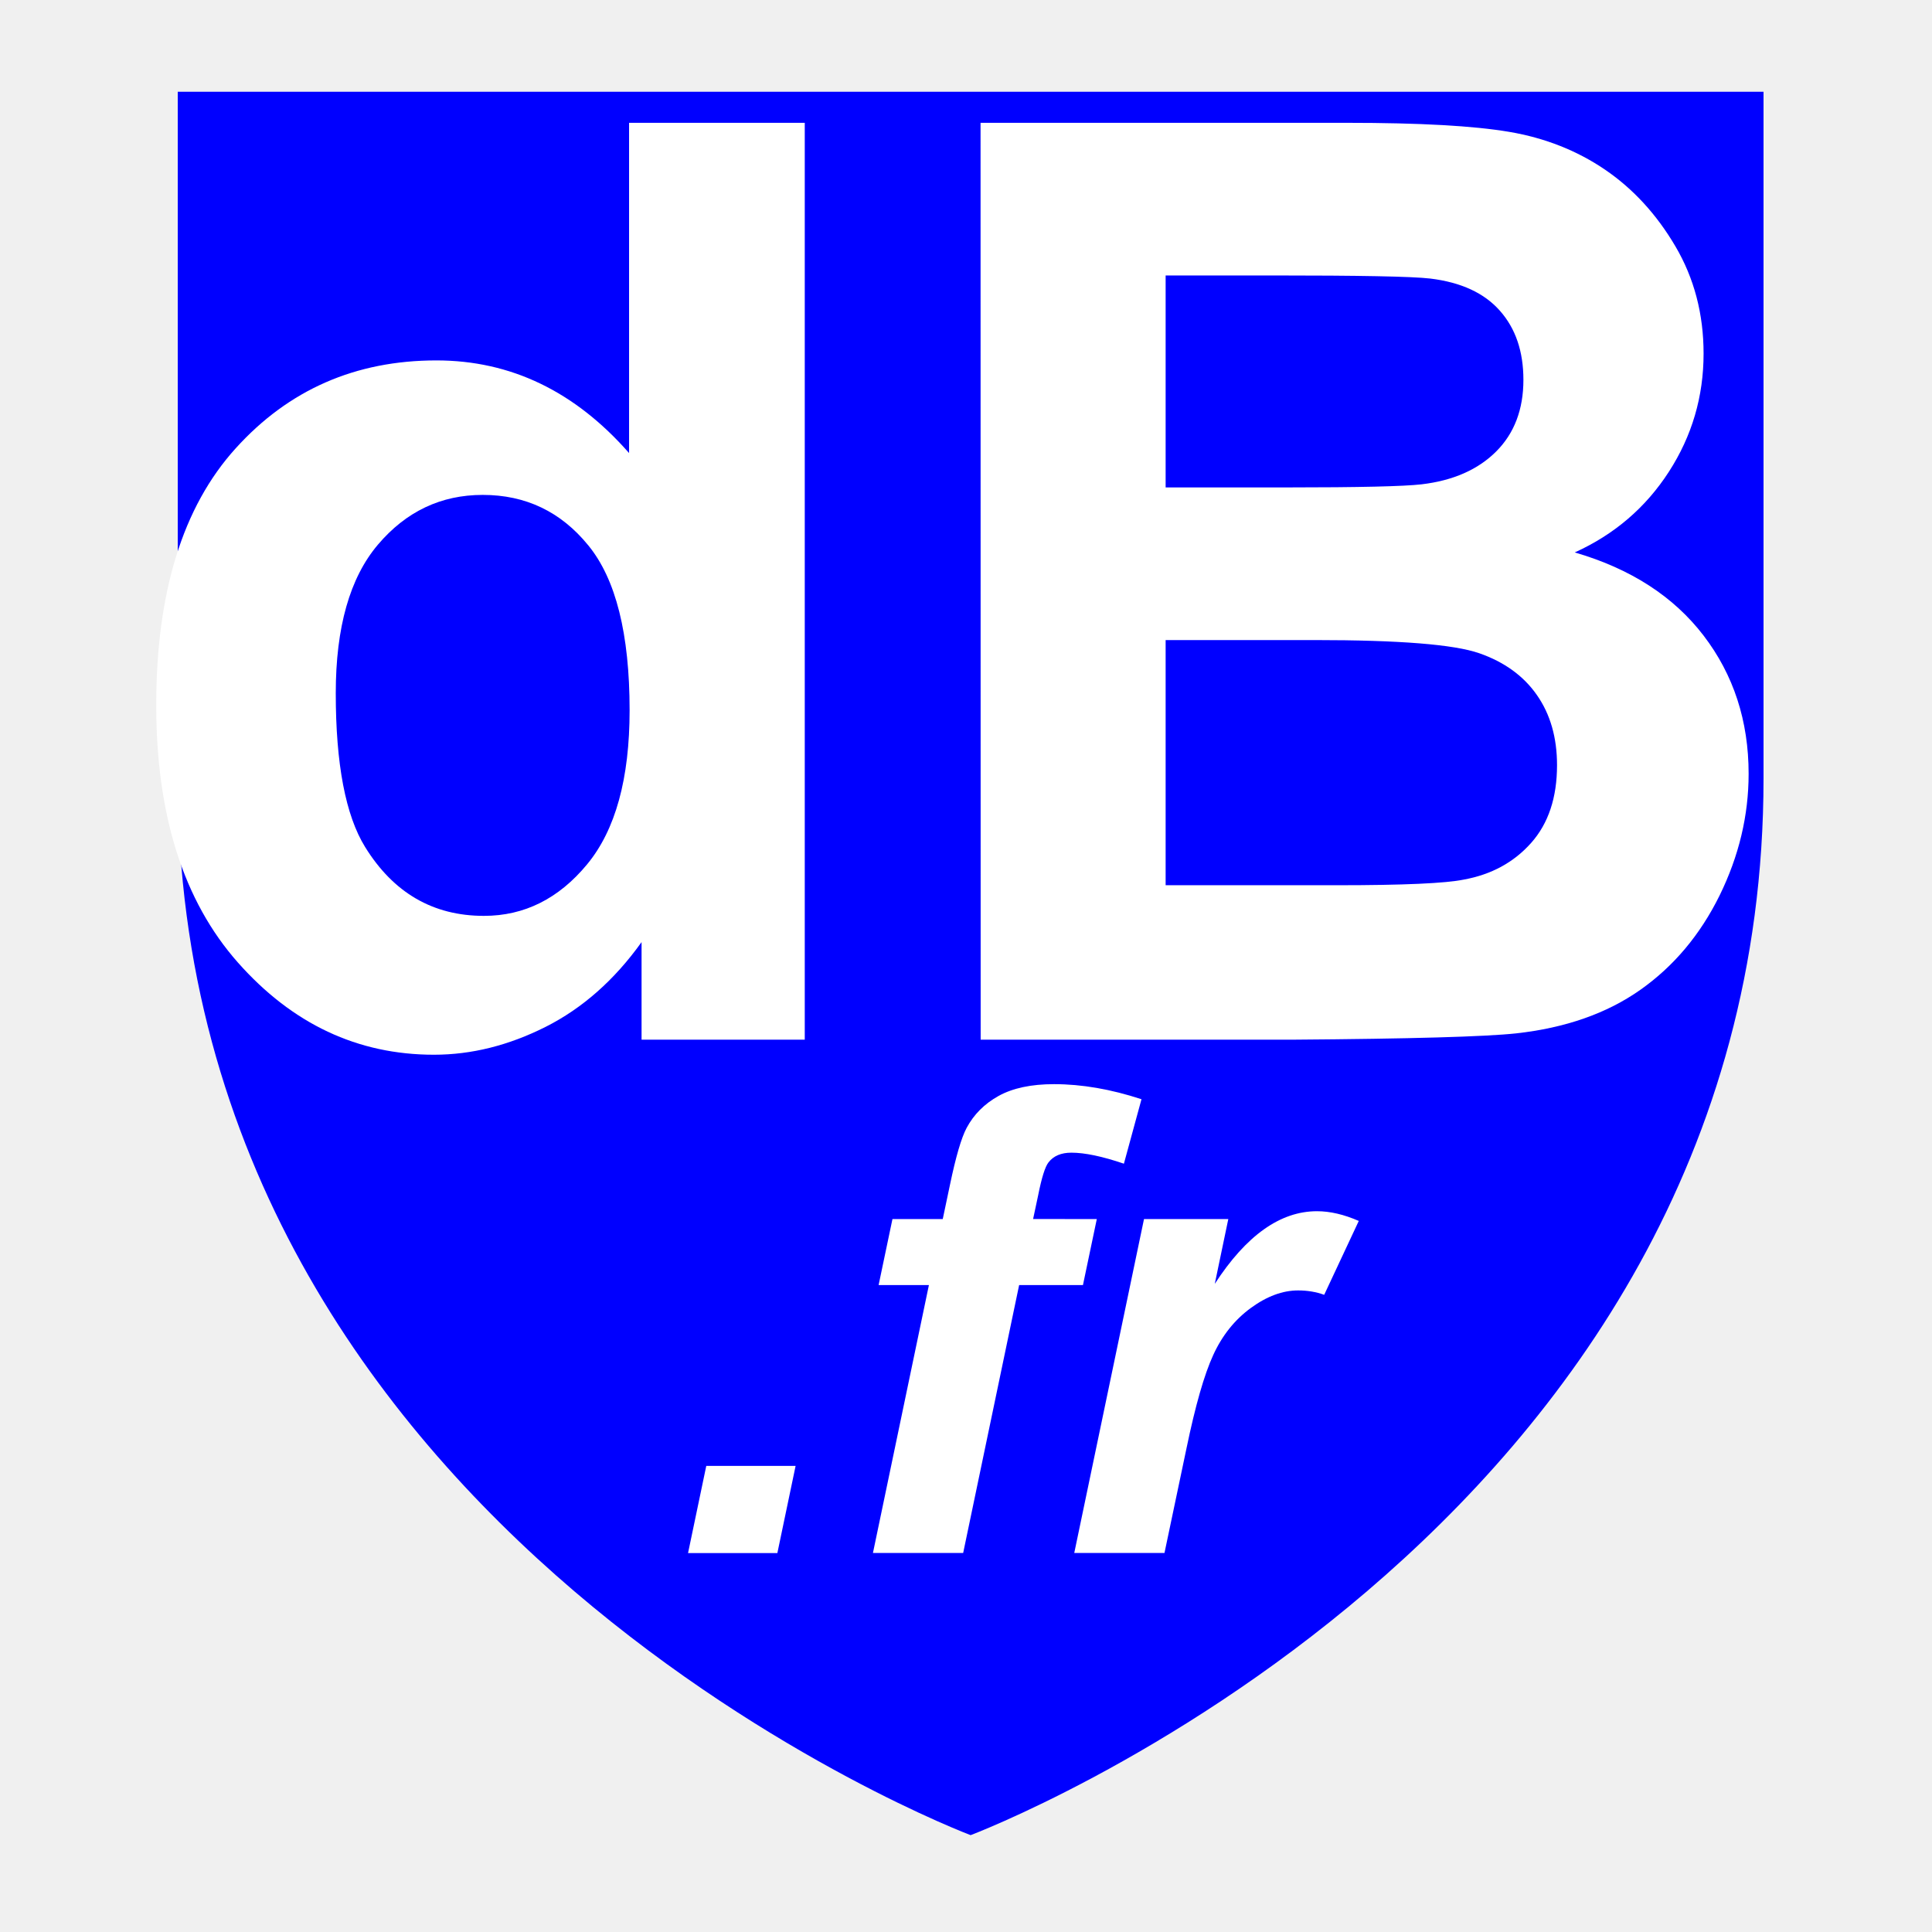
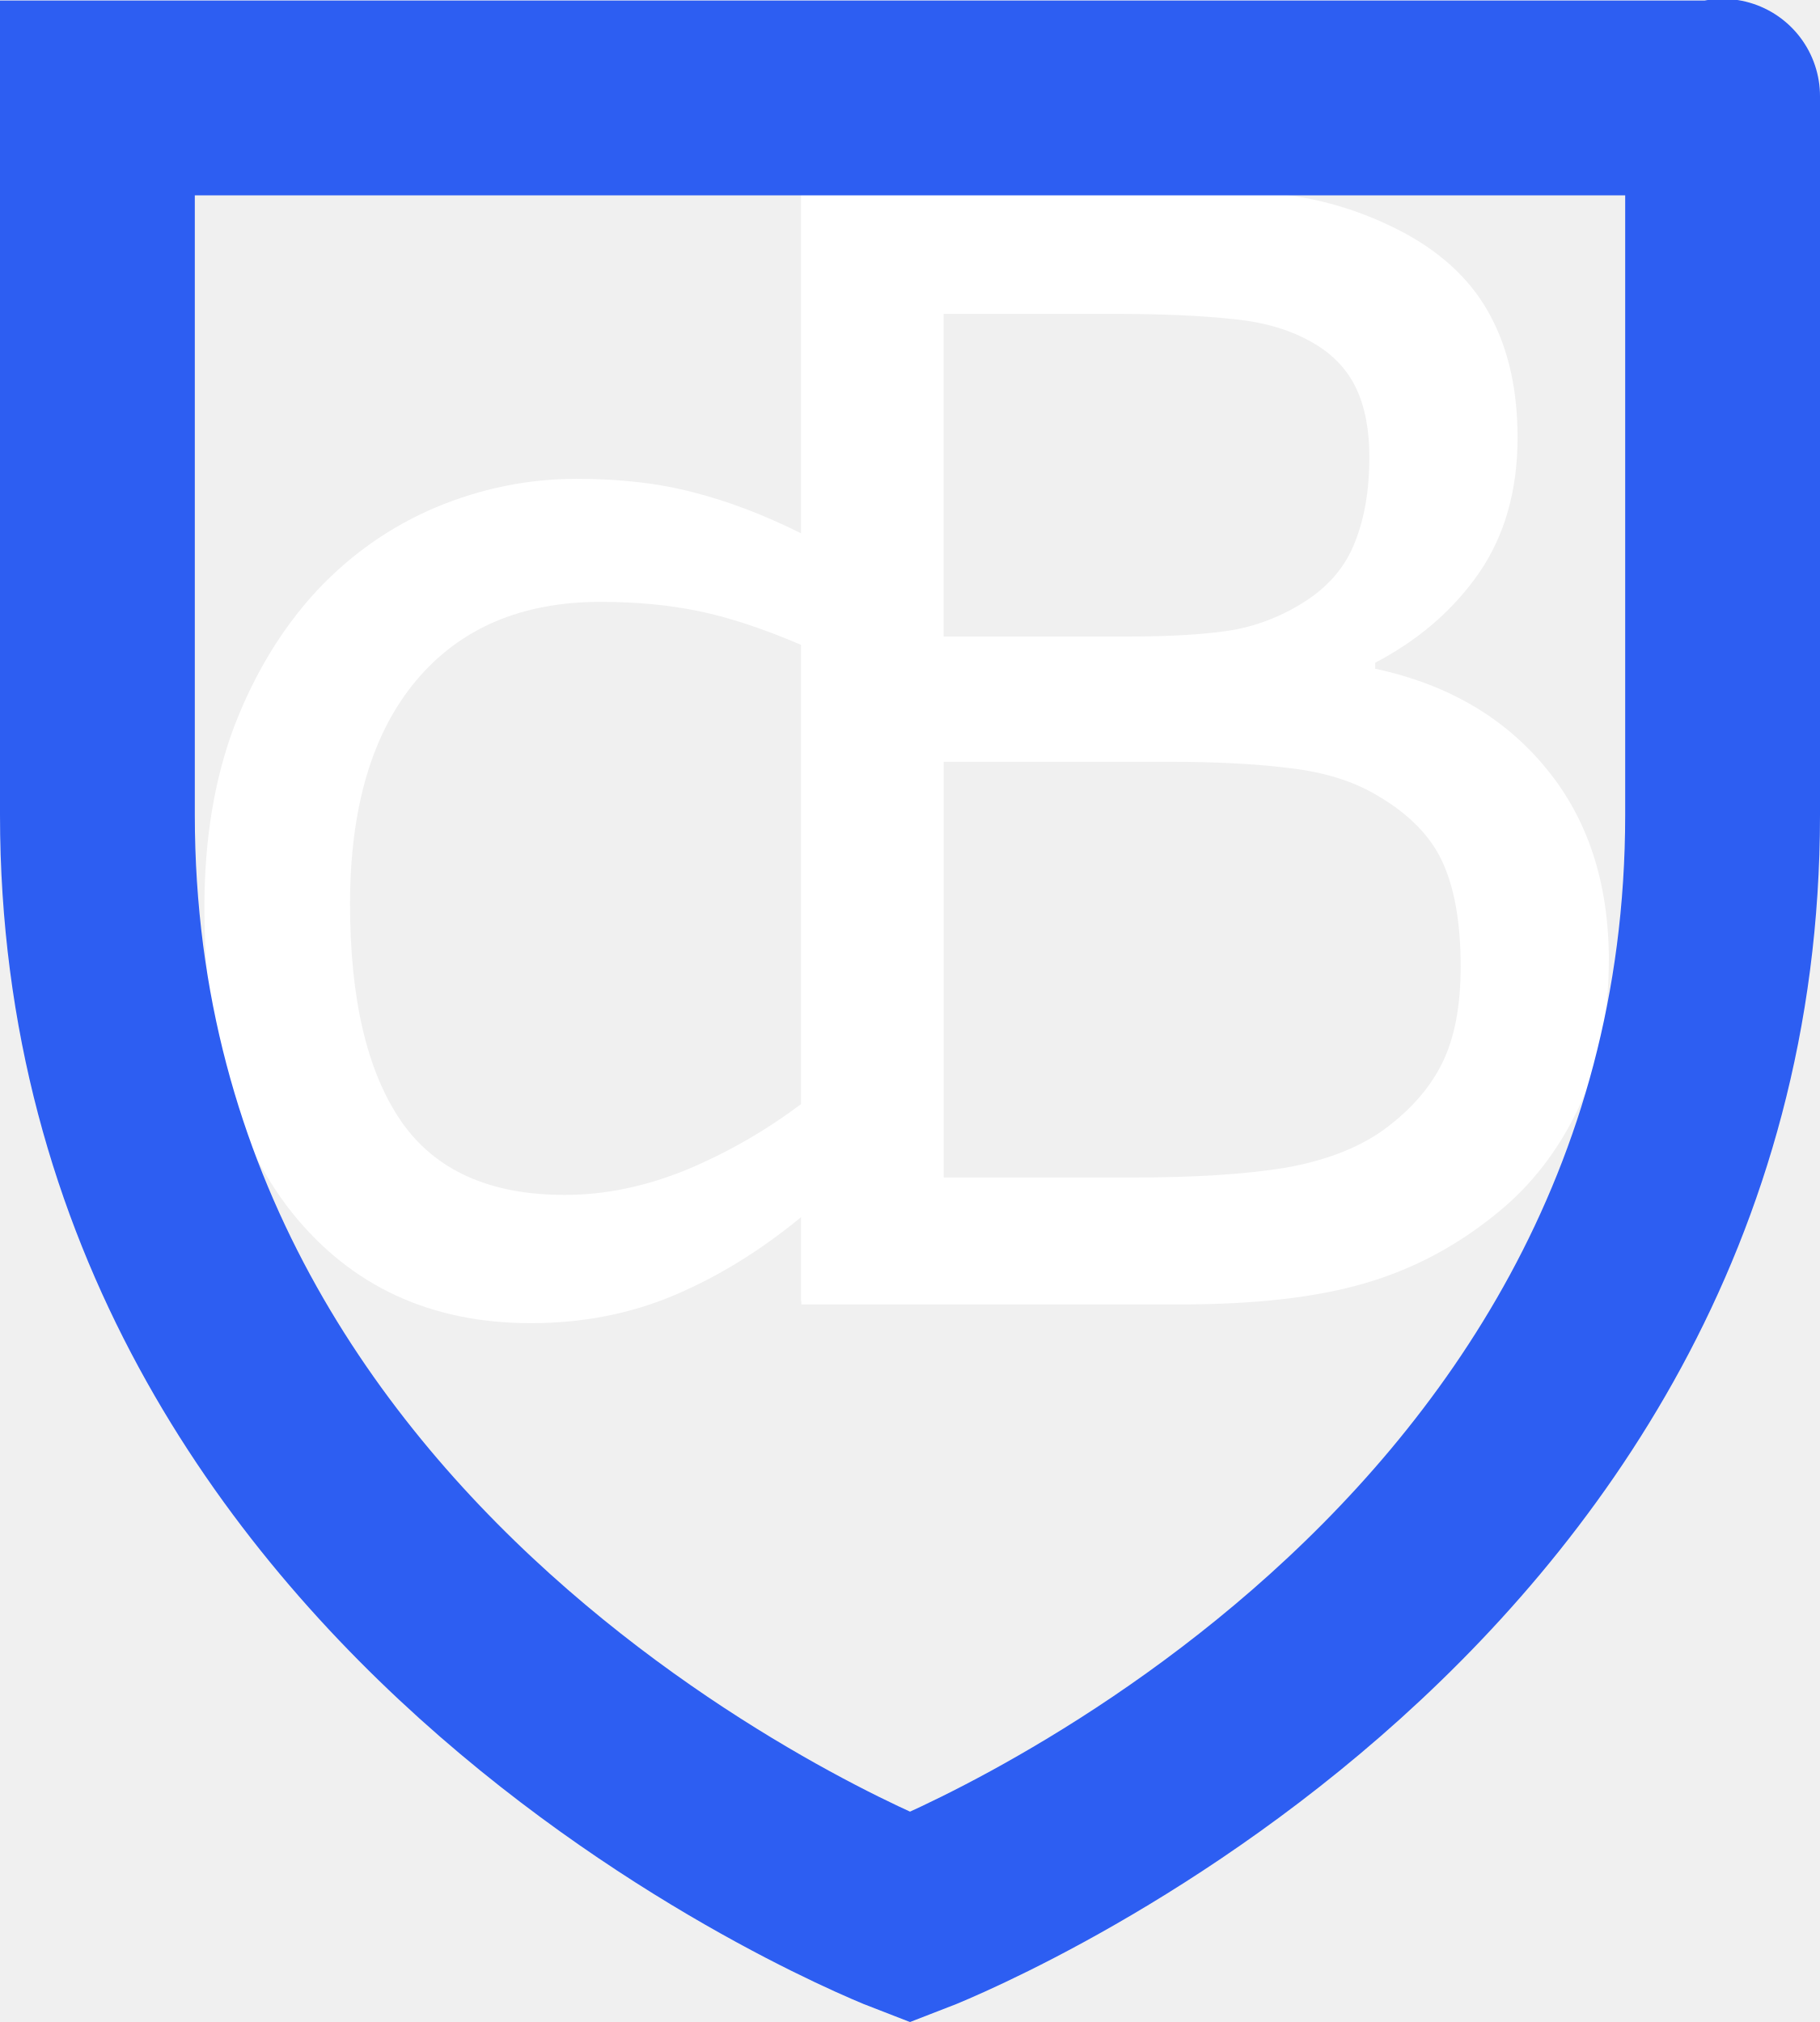
- <svg xmlns="http://www.w3.org/2000/svg" xmlns:xlink="http://www.w3.org/1999/xlink" height="30" width="30" version="1.0" id="svg2">
+ <svg xmlns="http://www.w3.org/2000/svg" xmlns:xlink="http://www.w3.org/1999/xlink" height="30" width="27" version="1.0" id="svg2">
  <defs id="defs6">
    <linearGradient id="linearGradient2893">
      <stop style="stop-color: white; stop-opacity: 0.314;" offset="0" id="stop2895" />
      <stop id="stop2897" offset="0.19" style="stop-color: white; stop-opacity: 0.251;" />
      <stop style="stop-color: rgb(107, 107, 107); stop-opacity: 0.125;" offset="0.6" id="stop2901" />
      <stop style="stop-color: black; stop-opacity: 0.125;" offset="1" id="stop2899" />
    </linearGradient>
    <linearGradient id="linearGradient2885">
      <stop id="stop2887" offset="0" style="stop-color: white; stop-opacity: 1;" />
      <stop style="stop-color: white; stop-opacity: 1;" offset="0.229" id="stop2891" />
      <stop id="stop2889" offset="1" style="stop-color: black; stop-opacity: 1;" />
    </linearGradient>
    <linearGradient id="linearGradient2955">
      <stop id="stop2867" offset="0" style="stop-color: rgb(253, 0, 0); stop-opacity: 1;" />
      <stop style="stop-color: rgb(231, 114, 117); stop-opacity: 0.659;" offset="0.5" id="stop2873" />
      <stop style="stop-color: black; stop-opacity: 0.323;" offset="1" id="stop2959" />
    </linearGradient>
    <radialGradient xlink:href="#linearGradient2955" id="radialGradient2961" cx="225.524" cy="218.901" fx="225.524" fy="218.901" r="300" gradientTransform="matrix(-4.16794e-4,2.18287,-1.88423,-3.59956e-4,615.597,-289.121)" gradientUnits="userSpaceOnUse" />
-     <polygon id="star" transform="scale(53,53)" points="-0.588,0.809 0,-1 0,-1 0.588,0.809 -0.951,-0.309 0.951,-0.309 " />
+     <polygon id="star" transform="scale(53,53)" points="0,-1 0.588,0.809 -0.951,-0.309 0.951,-0.309 -0.588,0.809 0,-1 " />
    <clipPath id="clip">
      <path d="m 0,-200 0,800 300,0 0,-800 -300,0 z" id="path10" />
    </clipPath>
    <radialGradient xlink:href="#linearGradient2955" id="radialGradient1911" gradientUnits="userSpaceOnUse" gradientTransform="matrix(-4.16794e-4,2.18287,-1.88423,-3.59956e-4,615.597,-289.121)" cx="225.524" cy="218.901" fx="225.524" fy="218.901" r="300" />
    <radialGradient xlink:href="#linearGradient2955" id="radialGradient2865" gradientUnits="userSpaceOnUse" gradientTransform="matrix(0,1.74872,-1.59316,-1.04977e-7,551.788,-191.29)" cx="225.524" cy="218.901" fx="225.524" fy="218.901" r="300" />
    <radialGradient xlink:href="#linearGradient2955" id="radialGradient2871" gradientUnits="userSpaceOnUse" gradientTransform="matrix(0,1.38624,-1.32329,-5.74113e-8,-158.082,-109.541)" cx="225.524" cy="218.901" fx="225.524" fy="218.901" r="300" />
    <radialGradient xlink:href="#linearGradient2893" id="radialGradient3163" gradientUnits="userSpaceOnUse" gradientTransform="matrix(0.05804536,0,0,0.05786134,-20.00159,638.6621)" cx="221.445" cy="226.331" fx="221.445" fy="226.331" r="300" />
+     <radialGradient gradientUnits="userSpaceOnUse" gradientTransform="matrix(1.3532,0,0,-1.3489,372.2655,1484.157)" r="300" cy="591.035" cx="77.883" id="path2875_1_">
+       <stop id="stop4190" style="stop-color:#FFFFFF;stop-opacity:0.314" offset="0" />
+       <stop id="stop4192" style="stop-color:#FFFFFF;stop-opacity:0.251" offset="0.19" />
+       <stop id="stop4194" style="stop-color:#6B6B6B;stop-opacity:0.126" offset="0.6" />
+       <stop id="stop4196" style="stop-color:#000000;stop-opacity:0.126" offset="1" />
+     </radialGradient>
  </defs>
  <g id="layer3" style="display:inline" transform="translate(0,-630)" />
  <g id="layer4" transform="translate(0,-630)" />
  <g id="layer2" transform="translate(0,-630)" />
-   <g id="layer1" transform="translate(0,-630)">
-     <rect style="fill:#003459;fill-opacity:1;stroke:none;opacity:0" id="rect3145" width="30" height="30" x="0" y="630" />
-     <g id="g4050">
-       <path d="m 15.072,658.496 c 0,0 12.312,-4.633 12.312,-16.407 0,-11.774 0,-10.664 0,-10.664 l -24.624,0 0,10.664 c 0,11.774 12.312,16.407 12.312,16.407 z" style="fill:#0000ff;fill-opacity:1;fill-rule:evenodd;stroke:none;stroke-width:1.923;stroke-miterlimit:4;stroke-opacity:1;stroke-dasharray:none;display:inline" id="path2855" />
-       <path id="path1411" style="fill:none;stroke:none;stroke-width:0.976;stroke-linecap:butt;stroke-linejoin:miter;stroke-miterlimit:4;stroke-opacity:1;stroke-dasharray:none" d="m 15.072,659.086 c 0,0 -12.804,-4.818 -12.804,-17.062 0,-12.244 0,-11.09 0,-11.09 l 25.608,0 0,11.09 c 0,12.244 -12.804,17.062 -12.804,17.062 z" />
-       <g transform="matrix(1.657384,0,0,1.657384,-8.333725,622.7402)" style="font-size:12px;font-style:normal;font-variant:normal;font-weight:bold;font-stretch:normal;line-height:125%;letter-spacing:0px;word-spacing:0px;fill:#ffffff;fill-opacity:1;stroke:none;font-family:Arial;-inkscape-font-specification:Sans Bold" id="flowRoot3915">
-         <path d="m 12.568,14.121 -1.529,0 0,-0.914 c -0.254,0.355 -0.554,0.62 -0.899,0.794 -0.346,0.174 -0.694,0.261 -1.046,0.261 -0.715,0 -1.327,-0.288 -1.837,-0.864 C 6.747,12.821 6.492,12.017 6.492,10.986 6.492,9.931 6.74,9.129 7.236,8.581 7.732,8.032 8.359,7.757 9.117,7.757 9.812,7.757 10.414,8.046 10.922,8.625 l 0,-3.094 1.646,0 z M 8.174,10.875 c -2.1e-6,0.664 0.092,1.145 0.275,1.441 0.266,0.43 0.637,0.645 1.113,0.645 0.379,2e-6 0.701,-0.161 0.967,-0.483 0.266,-0.322 0.398,-0.804 0.398,-1.444 -5e-6,-0.715 -0.129,-1.229 -0.387,-1.544 C 10.283,9.174 9.953,9.017 9.551,9.017 9.16,9.017 8.833,9.172 8.569,9.483 8.306,9.793 8.174,10.257 8.174,10.875 z" style="fill:#ffffff" id="path3924" />
-         <path d="m 14.215,5.531 3.434,0 c 0.68,8.6e-6 1.187,0.028 1.521,0.085 0.334,0.057 0.633,0.175 0.896,0.354 0.264,0.18 0.483,0.419 0.659,0.718 0.176,0.299 0.264,0.634 0.264,1.005 -7e-6,0.402 -0.108,0.771 -0.325,1.107 -0.217,0.336 -0.511,0.588 -0.882,0.756 0.523,0.152 0.926,0.412 1.207,0.779 0.281,0.367 0.422,0.799 0.422,1.295 -8e-6,0.391 -0.091,0.771 -0.272,1.14 -0.182,0.369 -0.43,0.664 -0.744,0.885 -0.314,0.221 -0.702,0.356 -1.163,0.407 -0.289,0.031 -0.986,0.051 -2.092,0.059 l -2.924,0 z m 1.734,1.43 0,1.986 1.137,0 c 0.676,5.2e-6 1.096,-0.01 1.26,-0.029 0.297,-0.035 0.53,-0.138 0.7,-0.308 0.17,-0.17 0.255,-0.394 0.255,-0.671 -6e-6,-0.266 -0.073,-0.481 -0.22,-0.647 -0.146,-0.166 -0.364,-0.267 -0.653,-0.302 -0.172,-0.02 -0.666,-0.029 -1.482,-0.029 z m 0,3.416 0,2.297 1.605,0 c 0.625,2e-6 1.021,-0.018 1.189,-0.053 0.258,-0.047 0.468,-0.161 0.63,-0.343 0.162,-0.182 0.243,-0.425 0.243,-0.729 -6e-6,-0.258 -0.063,-0.477 -0.188,-0.656 -0.125,-0.18 -0.306,-0.311 -0.542,-0.393 -0.236,-0.082 -0.749,-0.123 -1.538,-0.123 z" style="fill:#ffffff" id="path3926" />
-       </g>
-       <g transform="translate(30.49398,636.5407)" style="font-size:12px;font-style:normal;font-variant:normal;font-weight:bold;font-stretch:normal;line-height:125%;letter-spacing:0px;word-spacing:0px;fill:#ffffff;fill-opacity:1;stroke:none;font-family:Arial;-inkscape-font-specification:Sans Bold" id="flowRoot3928">
-         <path d="m -19.527,16.222 1.387,0 -0.283,1.353 -1.387,0 z" style="font-size:10px;font-style:oblique;fill:#ffffff;-inkscape-font-specification:Arial Bold Oblique" id="path3937" />
-         <path d="m -13.463,12.389 -0.215,1.025 -0.991,0 -0.869,4.16 -1.401,0 0.869,-4.16 -0.781,0 0.215,-1.025 0.781,0 0.112,-0.532 c 0.091,-0.436 0.177,-0.731 0.259,-0.884 0.111,-0.208 0.276,-0.374 0.496,-0.496 0.22,-0.122 0.507,-0.183 0.862,-0.183 0.43,8e-6 0.882,0.078 1.357,0.234 l -0.273,1.001 c -0.335,-0.114 -0.607,-0.171 -0.815,-0.171 -0.16,7e-6 -0.278,0.05 -0.356,0.151 -0.052,0.065 -0.106,0.236 -0.161,0.513 l -0.078,0.366 z" style="font-size:10px;font-style:oblique;fill:#ffffff;-inkscape-font-specification:Arial Bold Oblique" id="path3939" />
-         <path d="m -12.73,12.389 1.309,0 -0.21,1.006 c 0.488,-0.752 1.017,-1.128 1.587,-1.128 0.202,5e-6 0.418,0.05 0.649,0.151 l -0.537,1.147 c -0.127,-0.046 -0.262,-0.068 -0.405,-0.068 -0.241,4e-6 -0.486,0.091 -0.735,0.273 -0.249,0.182 -0.444,0.426 -0.583,0.73 -0.14,0.304 -0.278,0.787 -0.415,1.448 l -0.342,1.626 -1.401,0 z" style="font-size:10px;font-style:oblique;fill:#ffffff;-inkscape-font-specification:Arial Bold Oblique" id="path3941" />
-       </g>
+   <g id="layer1" transform="translate(0,-630)" style="opacity:0.99">
+     <g transform="matrix(0.9121084,0,0,0.8704929,14.40724,626.7663)" style="font-style:normal;font-weight:normal;font-size:40px;line-height:125%;font-family:sans-serif;letter-spacing:0px;word-spacing:0px;fill:#ffffff;fill-opacity:0.992;stroke:none;stroke-width:1px;stroke-linecap:butt;stroke-linejoin:miter;stroke-opacity:1" id="flowRoot4258">
+       <path d="m -0.471,25.888 -2.295,0 0,-1.428 q -0.989,0.854 -2.063,1.331 -1.074,0.476 -2.332,0.476 -2.441,0 -3.882,-1.88 -1.428,-1.88 -1.428,-5.212 0,-1.733 0.488,-3.088 0.5,-1.355 1.343,-2.307 0.83,-0.928 1.929,-1.416 1.111,-0.488 2.295,-0.488 1.074,0 1.904,0.232 0.83,0.22 1.746,0.696 l 0,-5.908 2.295,0 0,18.994 z m -2.295,-3.357 0,-7.825 q -0.928,-0.415 -1.66,-0.574 -0.732,-0.159 -1.599,-0.159 -1.929,0 -3.003,1.343 -1.074,1.343 -1.074,3.809 0,2.429 0.83,3.699 0.83,1.257 2.661,1.257 0.977,0 1.978,-0.427 1.001,-0.439 1.868,-1.123 z" style="font-size:25px;fill:#ffffff;fill-opacity:0.992" id="path4291" />
    </g>
+     <g transform="matrix(0.8738818,0,0,0.9121084,21.80388,625.7397)" style="font-style:normal;font-weight:normal;font-size:40px;line-height:125%;font-family:sans-serif;letter-spacing:0px;word-spacing:0px;opacity:0.99;fill:#ffffff;fill-opacity:0.992;stroke:none;stroke-width:1px;stroke-linecap:butt;stroke-linejoin:miter;stroke-opacity:1" id="flowRoot4258-9">
+       <path d="m 2.361,20.298 q 0,1.355 -0.513,2.393 -0.513,1.038 -1.379,1.709 -1.025,0.806 -2.258,1.147 -1.221,0.342 -3.113,0.342 l -6.445,0 0,-18.176 5.383,0 q 1.99,0 2.979,0.146 0.989,0.146 1.892,0.61 1.001,0.525 1.453,1.355 0.452,0.818 0.452,1.965 0,1.294 -0.659,2.209 -0.659,0.903 -1.758,1.453 l 0,0.098 q 1.843,0.378 2.905,1.624 1.062,1.233 1.062,3.125 z m -4.065,-8.191 q 0,-0.659 -0.22,-1.111 -0.22,-0.452 -0.708,-0.732 -0.574,-0.33 -1.392,-0.403 -0.818,-0.085 -2.026,-0.085 l -2.881,0 0,5.249 3.125,0 q 1.135,0 1.807,-0.11 0.671,-0.122 1.245,-0.488 0.574,-0.366 0.806,-0.94 0.244,-0.586 0.244,-1.379 z m 1.55,8.289 q 0,-1.099 -0.33,-1.746 -0.33,-0.647 -1.196,-1.099 -0.586,-0.305 -1.428,-0.391 -0.83,-0.098 -2.026,-0.098 l -3.796,0 0,6.763 3.198,0 q 1.587,0 2.6,-0.159 1.013,-0.171 1.66,-0.61 0.684,-0.476 1.001,-1.086 0.317,-0.61 0.317,-1.575 z" style="font-size:25px;fill:#ffffff;fill-opacity:0.992" id="path4294" />
+     </g>
+     <path d="m 13.5,658.453 c 0,0 12.055,-4.619 12.055,-16.364 0,-11.744 0,-10.636 0,-10.636 l -24.11,0 0,10.636 c 0,11.74 12.055,16.364 12.055,16.364 z" id="path2855" style="fill:none;stroke:#2b5df2;stroke-width:2.89;stroke-miterlimit:4;stroke-dasharray:none;stroke-opacity:1" />
  </g>
</svg>
